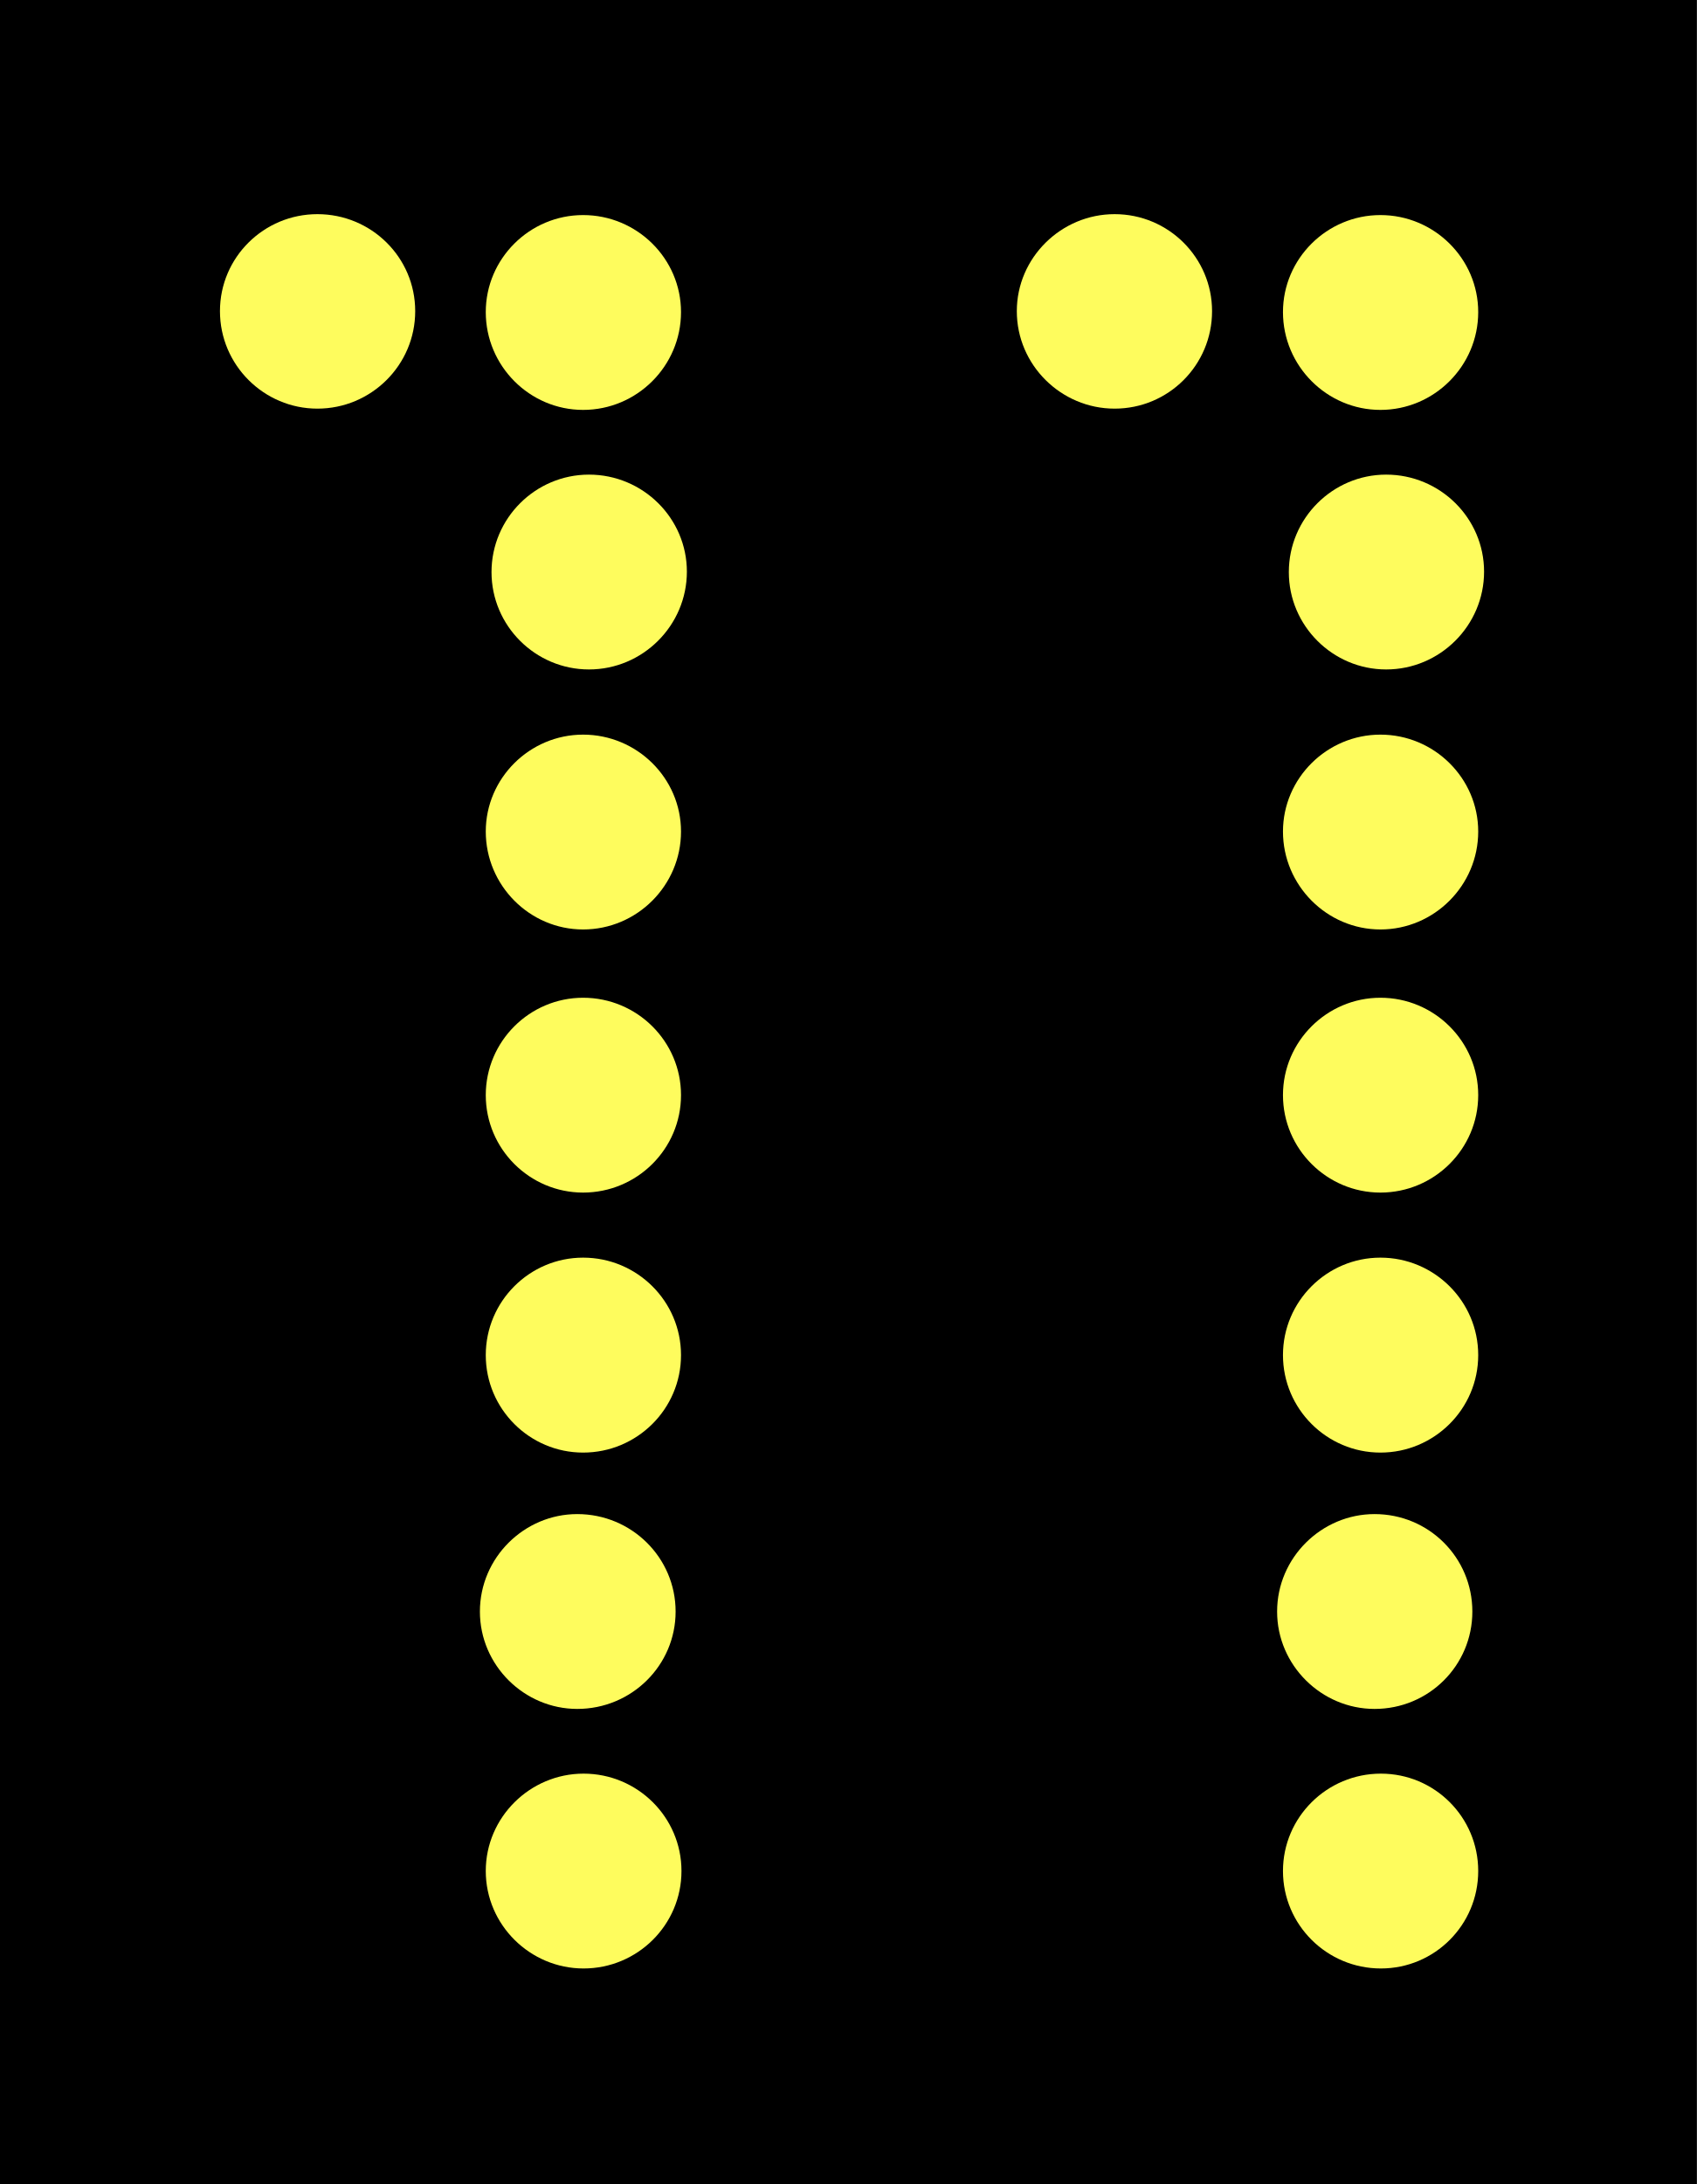
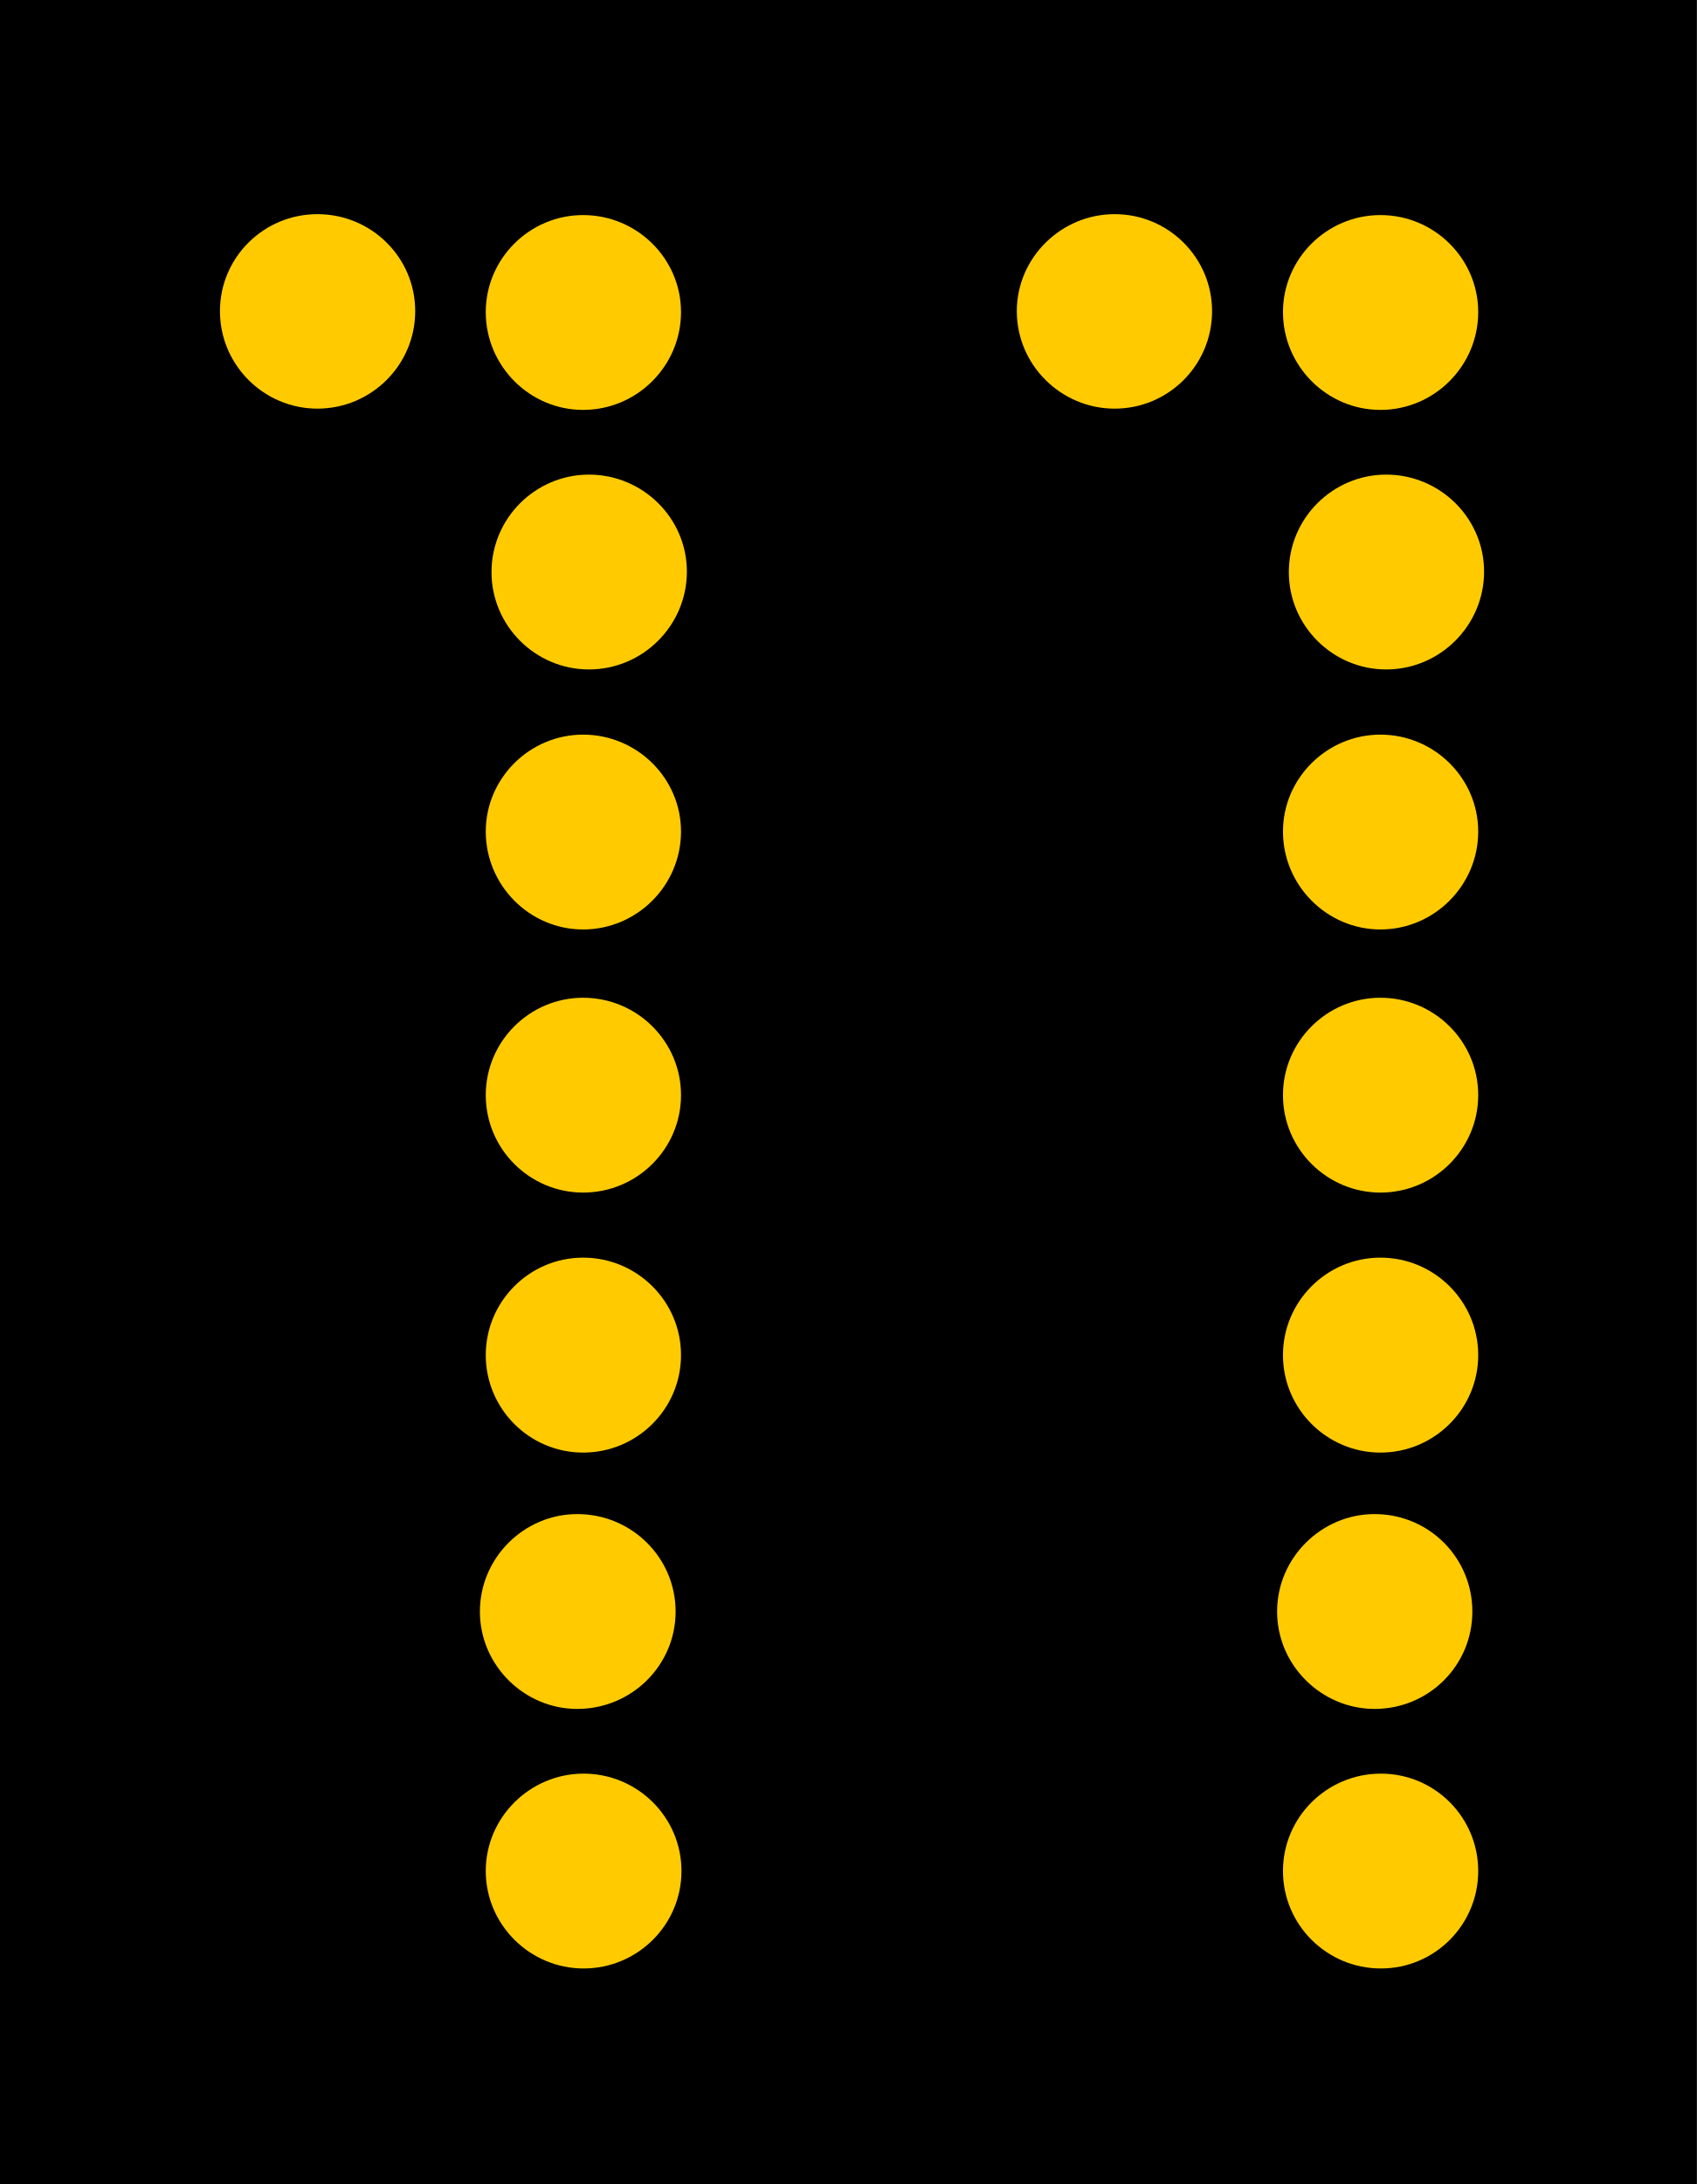
<svg xmlns="http://www.w3.org/2000/svg" width="14.766" height="19" viewBox="0 0 14.766 19">
  <path fill-rule="nonzero" fill="rgb(0%, 0%, 0%)" fill-opacity="1" d="M 0 0 L 14.766 0 L 14.766 19 L 0 19 Z M 0 0 " />
-   <path fill-rule="nonzero" fill="rgb(99.608%, 98.824%, 36.471%)" fill-opacity="1" d="M 12.863 16.277 C 12.863 16.746 12.484 17.125 12.016 17.125 C 11.547 17.125 11.164 16.746 11.164 16.277 C 11.164 15.809 11.547 15.43 12.016 15.43 C 12.484 15.43 12.863 15.809 12.863 16.277 Z M 12.863 16.277 " />
-   <path fill-rule="nonzero" fill="rgb(99.608%, 98.824%, 36.471%)" fill-opacity="1" d="M 12.812 14.02 C 12.812 14.488 12.434 14.867 11.961 14.867 C 11.5 14.867 11.113 14.488 11.113 14.02 C 11.113 13.551 11.5 13.172 11.961 13.172 C 12.434 13.172 12.812 13.551 12.812 14.02 Z M 12.812 14.02 " />
-   <path fill-rule="nonzero" fill="rgb(99.608%, 98.824%, 36.471%)" fill-opacity="1" d="M 12.863 11.789 C 12.863 12.258 12.48 12.637 12.012 12.637 C 11.547 12.637 11.164 12.258 11.164 11.789 C 11.164 11.32 11.547 10.941 12.012 10.941 C 12.48 10.941 12.863 11.32 12.863 11.789 Z M 12.863 11.789 " />
-   <path fill-rule="nonzero" fill="rgb(99.608%, 98.824%, 36.471%)" fill-opacity="1" d="M 12.863 9.527 C 12.863 9.996 12.48 10.375 12.012 10.375 C 11.547 10.375 11.164 9.996 11.164 9.527 C 11.164 9.059 11.547 8.68 12.012 8.68 C 12.48 8.68 12.863 9.059 12.863 9.527 Z M 12.863 9.527 " />
-   <path fill-rule="nonzero" fill="rgb(99.608%, 98.824%, 36.471%)" fill-opacity="1" d="M 12.863 7.234 C 12.863 7.703 12.48 8.086 12.012 8.086 C 11.547 8.086 11.164 7.703 11.164 7.234 C 11.164 6.77 11.547 6.391 12.012 6.391 C 12.48 6.391 12.863 6.77 12.863 7.234 Z M 12.863 7.234 " />
-   <path fill-rule="nonzero" fill="rgb(99.608%, 98.824%, 36.471%)" fill-opacity="1" d="M 12.914 4.973 C 12.914 5.441 12.531 5.824 12.062 5.824 C 11.598 5.824 11.215 5.445 11.215 4.977 C 11.215 4.508 11.598 4.129 12.062 4.129 C 12.531 4.129 12.914 4.508 12.914 4.973 Z M 12.914 4.973 " />
-   <path fill-rule="nonzero" fill="rgb(99.608%, 98.824%, 36.471%)" fill-opacity="1" d="M 12.863 2.715 C 12.863 3.184 12.48 3.566 12.012 3.566 C 11.547 3.566 11.164 3.184 11.164 2.715 C 11.164 2.25 11.547 1.871 12.012 1.871 C 12.48 1.871 12.863 2.25 12.863 2.715 Z M 12.863 2.715 " />
-   <path fill-rule="nonzero" fill="rgb(99.608%, 98.824%, 36.471%)" fill-opacity="1" d="M 10.547 2.707 C 10.547 3.176 10.168 3.555 9.699 3.555 C 9.234 3.555 8.848 3.176 8.848 2.707 C 8.848 2.242 9.234 1.863 9.699 1.863 C 10.168 1.863 10.547 2.242 10.547 2.707 Z M 10.547 2.707 " />
-   <path fill-rule="nonzero" fill="rgb(99.608%, 98.824%, 36.471%)" fill-opacity="1" d="M 5.93 16.277 C 5.93 16.746 5.547 17.125 5.078 17.125 C 4.613 17.125 4.227 16.746 4.227 16.277 C 4.227 15.809 4.613 15.43 5.078 15.43 C 5.547 15.43 5.93 15.809 5.93 16.277 Z M 5.93 16.277 " />
-   <path fill-rule="nonzero" fill="rgb(99.608%, 98.824%, 36.471%)" fill-opacity="1" d="M 5.879 14.02 C 5.879 14.488 5.496 14.867 5.023 14.867 C 4.562 14.867 4.176 14.488 4.176 14.02 C 4.176 13.551 4.562 13.172 5.023 13.172 C 5.496 13.172 5.879 13.551 5.879 14.02 Z M 5.879 14.02 " />
-   <path fill-rule="nonzero" fill="rgb(99.608%, 98.824%, 36.471%)" fill-opacity="1" d="M 5.926 11.789 C 5.926 12.258 5.543 12.637 5.074 12.637 C 4.609 12.637 4.227 12.258 4.227 11.789 C 4.227 11.32 4.609 10.941 5.074 10.941 C 5.543 10.941 5.926 11.32 5.926 11.789 Z M 5.926 11.789 " />
-   <path fill-rule="nonzero" fill="rgb(99.608%, 98.824%, 36.471%)" fill-opacity="1" d="M 5.926 9.527 C 5.926 9.996 5.543 10.375 5.074 10.375 C 4.609 10.375 4.227 9.996 4.227 9.527 C 4.227 9.059 4.609 8.68 5.074 8.68 C 5.543 8.68 5.926 9.059 5.926 9.527 Z M 5.926 9.527 " />
-   <path fill-rule="nonzero" fill="rgb(99.608%, 98.824%, 36.471%)" fill-opacity="1" d="M 5.926 7.234 C 5.926 7.703 5.543 8.086 5.074 8.086 C 4.609 8.086 4.227 7.703 4.227 7.234 C 4.227 6.77 4.609 6.391 5.074 6.391 C 5.543 6.391 5.926 6.77 5.926 7.234 Z M 5.926 7.234 " />
-   <path fill-rule="nonzero" fill="rgb(99.608%, 98.824%, 36.471%)" fill-opacity="1" d="M 5.977 4.973 C 5.977 5.441 5.594 5.824 5.125 5.824 C 4.66 5.824 4.277 5.445 4.277 4.977 C 4.277 4.508 4.66 4.129 5.125 4.129 C 5.594 4.129 5.977 4.508 5.977 4.973 Z M 5.977 4.973 " />
-   <path fill-rule="nonzero" fill="rgb(99.608%, 98.824%, 36.471%)" fill-opacity="1" d="M 5.926 2.715 C 5.926 3.184 5.543 3.566 5.074 3.566 C 4.609 3.566 4.227 3.184 4.227 2.715 C 4.227 2.25 4.609 1.871 5.074 1.871 C 5.543 1.871 5.926 2.25 5.926 2.715 Z M 5.926 2.715 " />
-   <path fill-rule="nonzero" fill="rgb(99.608%, 98.824%, 36.471%)" fill-opacity="1" d="M 3.613 2.707 C 3.613 3.176 3.23 3.555 2.762 3.555 C 2.297 3.555 1.914 3.176 1.914 2.707 C 1.914 2.238 2.297 1.863 2.762 1.863 C 3.23 1.863 3.613 2.238 3.613 2.707 Z M 3.613 2.707 " />
+   <path fill-rule="nonzero" fill="rgb(100%, 79.608%, 0%)" fill-opacity="1" d="M 12.863 16.277 C 12.863 16.746 12.484 17.125 12.016 17.125 C 11.547 17.125 11.164 16.746 11.164 16.277 C 11.164 15.809 11.547 15.43 12.016 15.43 C 12.484 15.43 12.863 15.809 12.863 16.277 Z M 12.863 16.277 " />
+   <path fill-rule="nonzero" fill="rgb(100%, 79.608%, 0%)" fill-opacity="1" d="M 12.812 14.02 C 12.812 14.488 12.434 14.867 11.961 14.867 C 11.5 14.867 11.113 14.488 11.113 14.02 C 11.113 13.551 11.5 13.172 11.961 13.172 C 12.434 13.172 12.812 13.551 12.812 14.02 Z M 12.812 14.02 " />
+   <path fill-rule="nonzero" fill="rgb(100%, 79.608%, 0%)" fill-opacity="1" d="M 12.863 11.789 C 12.863 12.258 12.48 12.637 12.012 12.637 C 11.547 12.637 11.164 12.258 11.164 11.789 C 11.164 11.32 11.547 10.941 12.012 10.941 C 12.48 10.941 12.863 11.32 12.863 11.789 Z M 12.863 11.789 " />
+   <path fill-rule="nonzero" fill="rgb(100%, 79.608%, 0%)" fill-opacity="1" d="M 12.863 9.527 C 12.863 9.996 12.48 10.375 12.012 10.375 C 11.547 10.375 11.164 9.996 11.164 9.527 C 11.164 9.059 11.547 8.68 12.012 8.68 C 12.48 8.68 12.863 9.059 12.863 9.527 Z M 12.863 9.527 " />
+   <path fill-rule="nonzero" fill="rgb(100%, 79.608%, 0%)" fill-opacity="1" d="M 12.863 7.234 C 12.863 7.703 12.48 8.086 12.012 8.086 C 11.547 8.086 11.164 7.703 11.164 7.234 C 11.164 6.77 11.547 6.391 12.012 6.391 C 12.48 6.391 12.863 6.77 12.863 7.234 Z M 12.863 7.234 " />
+   <path fill-rule="nonzero" fill="rgb(100%, 79.608%, 0%)" fill-opacity="1" d="M 12.914 4.973 C 12.914 5.441 12.531 5.824 12.062 5.824 C 11.598 5.824 11.215 5.445 11.215 4.977 C 11.215 4.508 11.598 4.129 12.062 4.129 C 12.531 4.129 12.914 4.508 12.914 4.973 Z M 12.914 4.973 " />
+   <path fill-rule="nonzero" fill="rgb(100%, 79.608%, 0%)" fill-opacity="1" d="M 12.863 2.715 C 12.863 3.184 12.48 3.566 12.012 3.566 C 11.547 3.566 11.164 3.184 11.164 2.715 C 11.164 2.25 11.547 1.871 12.012 1.871 C 12.48 1.871 12.863 2.25 12.863 2.715 Z M 12.863 2.715 " />
+   <path fill-rule="nonzero" fill="rgb(100%, 79.608%, 0%)" fill-opacity="1" d="M 10.547 2.707 C 10.547 3.176 10.168 3.555 9.699 3.555 C 9.234 3.555 8.848 3.176 8.848 2.707 C 8.848 2.242 9.234 1.863 9.699 1.863 C 10.168 1.863 10.547 2.242 10.547 2.707 Z M 10.547 2.707 " />
+   <path fill-rule="nonzero" fill="rgb(100%, 79.608%, 0%)" fill-opacity="1" d="M 5.93 16.277 C 5.93 16.746 5.547 17.125 5.078 17.125 C 4.613 17.125 4.227 16.746 4.227 16.277 C 4.227 15.809 4.613 15.43 5.078 15.43 C 5.547 15.43 5.93 15.809 5.93 16.277 Z M 5.93 16.277 " />
+   <path fill-rule="nonzero" fill="rgb(100%, 79.608%, 0%)" fill-opacity="1" d="M 5.879 14.02 C 5.879 14.488 5.496 14.867 5.023 14.867 C 4.562 14.867 4.176 14.488 4.176 14.02 C 4.176 13.551 4.562 13.172 5.023 13.172 C 5.496 13.172 5.879 13.551 5.879 14.02 Z M 5.879 14.02 " />
+   <path fill-rule="nonzero" fill="rgb(100%, 79.608%, 0%)" fill-opacity="1" d="M 5.926 11.789 C 5.926 12.258 5.543 12.637 5.074 12.637 C 4.609 12.637 4.227 12.258 4.227 11.789 C 4.227 11.32 4.609 10.941 5.074 10.941 C 5.543 10.941 5.926 11.32 5.926 11.789 Z M 5.926 11.789 " />
+   <path fill-rule="nonzero" fill="rgb(100%, 79.608%, 0%)" fill-opacity="1" d="M 5.926 9.527 C 5.926 9.996 5.543 10.375 5.074 10.375 C 4.609 10.375 4.227 9.996 4.227 9.527 C 4.227 9.059 4.609 8.68 5.074 8.68 C 5.543 8.68 5.926 9.059 5.926 9.527 Z M 5.926 9.527 " />
+   <path fill-rule="nonzero" fill="rgb(100%, 79.608%, 0%)" fill-opacity="1" d="M 5.926 7.234 C 5.926 7.703 5.543 8.086 5.074 8.086 C 4.609 8.086 4.227 7.703 4.227 7.234 C 4.227 6.77 4.609 6.391 5.074 6.391 C 5.543 6.391 5.926 6.77 5.926 7.234 Z M 5.926 7.234 " />
+   <path fill-rule="nonzero" fill="rgb(100%, 79.608%, 0%)" fill-opacity="1" d="M 5.977 4.973 C 5.977 5.441 5.594 5.824 5.125 5.824 C 4.66 5.824 4.277 5.445 4.277 4.977 C 4.277 4.508 4.66 4.129 5.125 4.129 C 5.594 4.129 5.977 4.508 5.977 4.973 Z M 5.977 4.973 " />
+   <path fill-rule="nonzero" fill="rgb(100%, 79.608%, 0%)" fill-opacity="1" d="M 5.926 2.715 C 5.926 3.184 5.543 3.566 5.074 3.566 C 4.609 3.566 4.227 3.184 4.227 2.715 C 4.227 2.25 4.609 1.871 5.074 1.871 C 5.543 1.871 5.926 2.25 5.926 2.715 Z M 5.926 2.715 " />
+   <path fill-rule="nonzero" fill="rgb(100%, 79.608%, 0%)" fill-opacity="1" d="M 3.613 2.707 C 3.613 3.176 3.23 3.555 2.762 3.555 C 2.297 3.555 1.914 3.176 1.914 2.707 C 1.914 2.238 2.297 1.863 2.762 1.863 C 3.23 1.863 3.613 2.238 3.613 2.707 Z M 3.613 2.707 " />
</svg>
